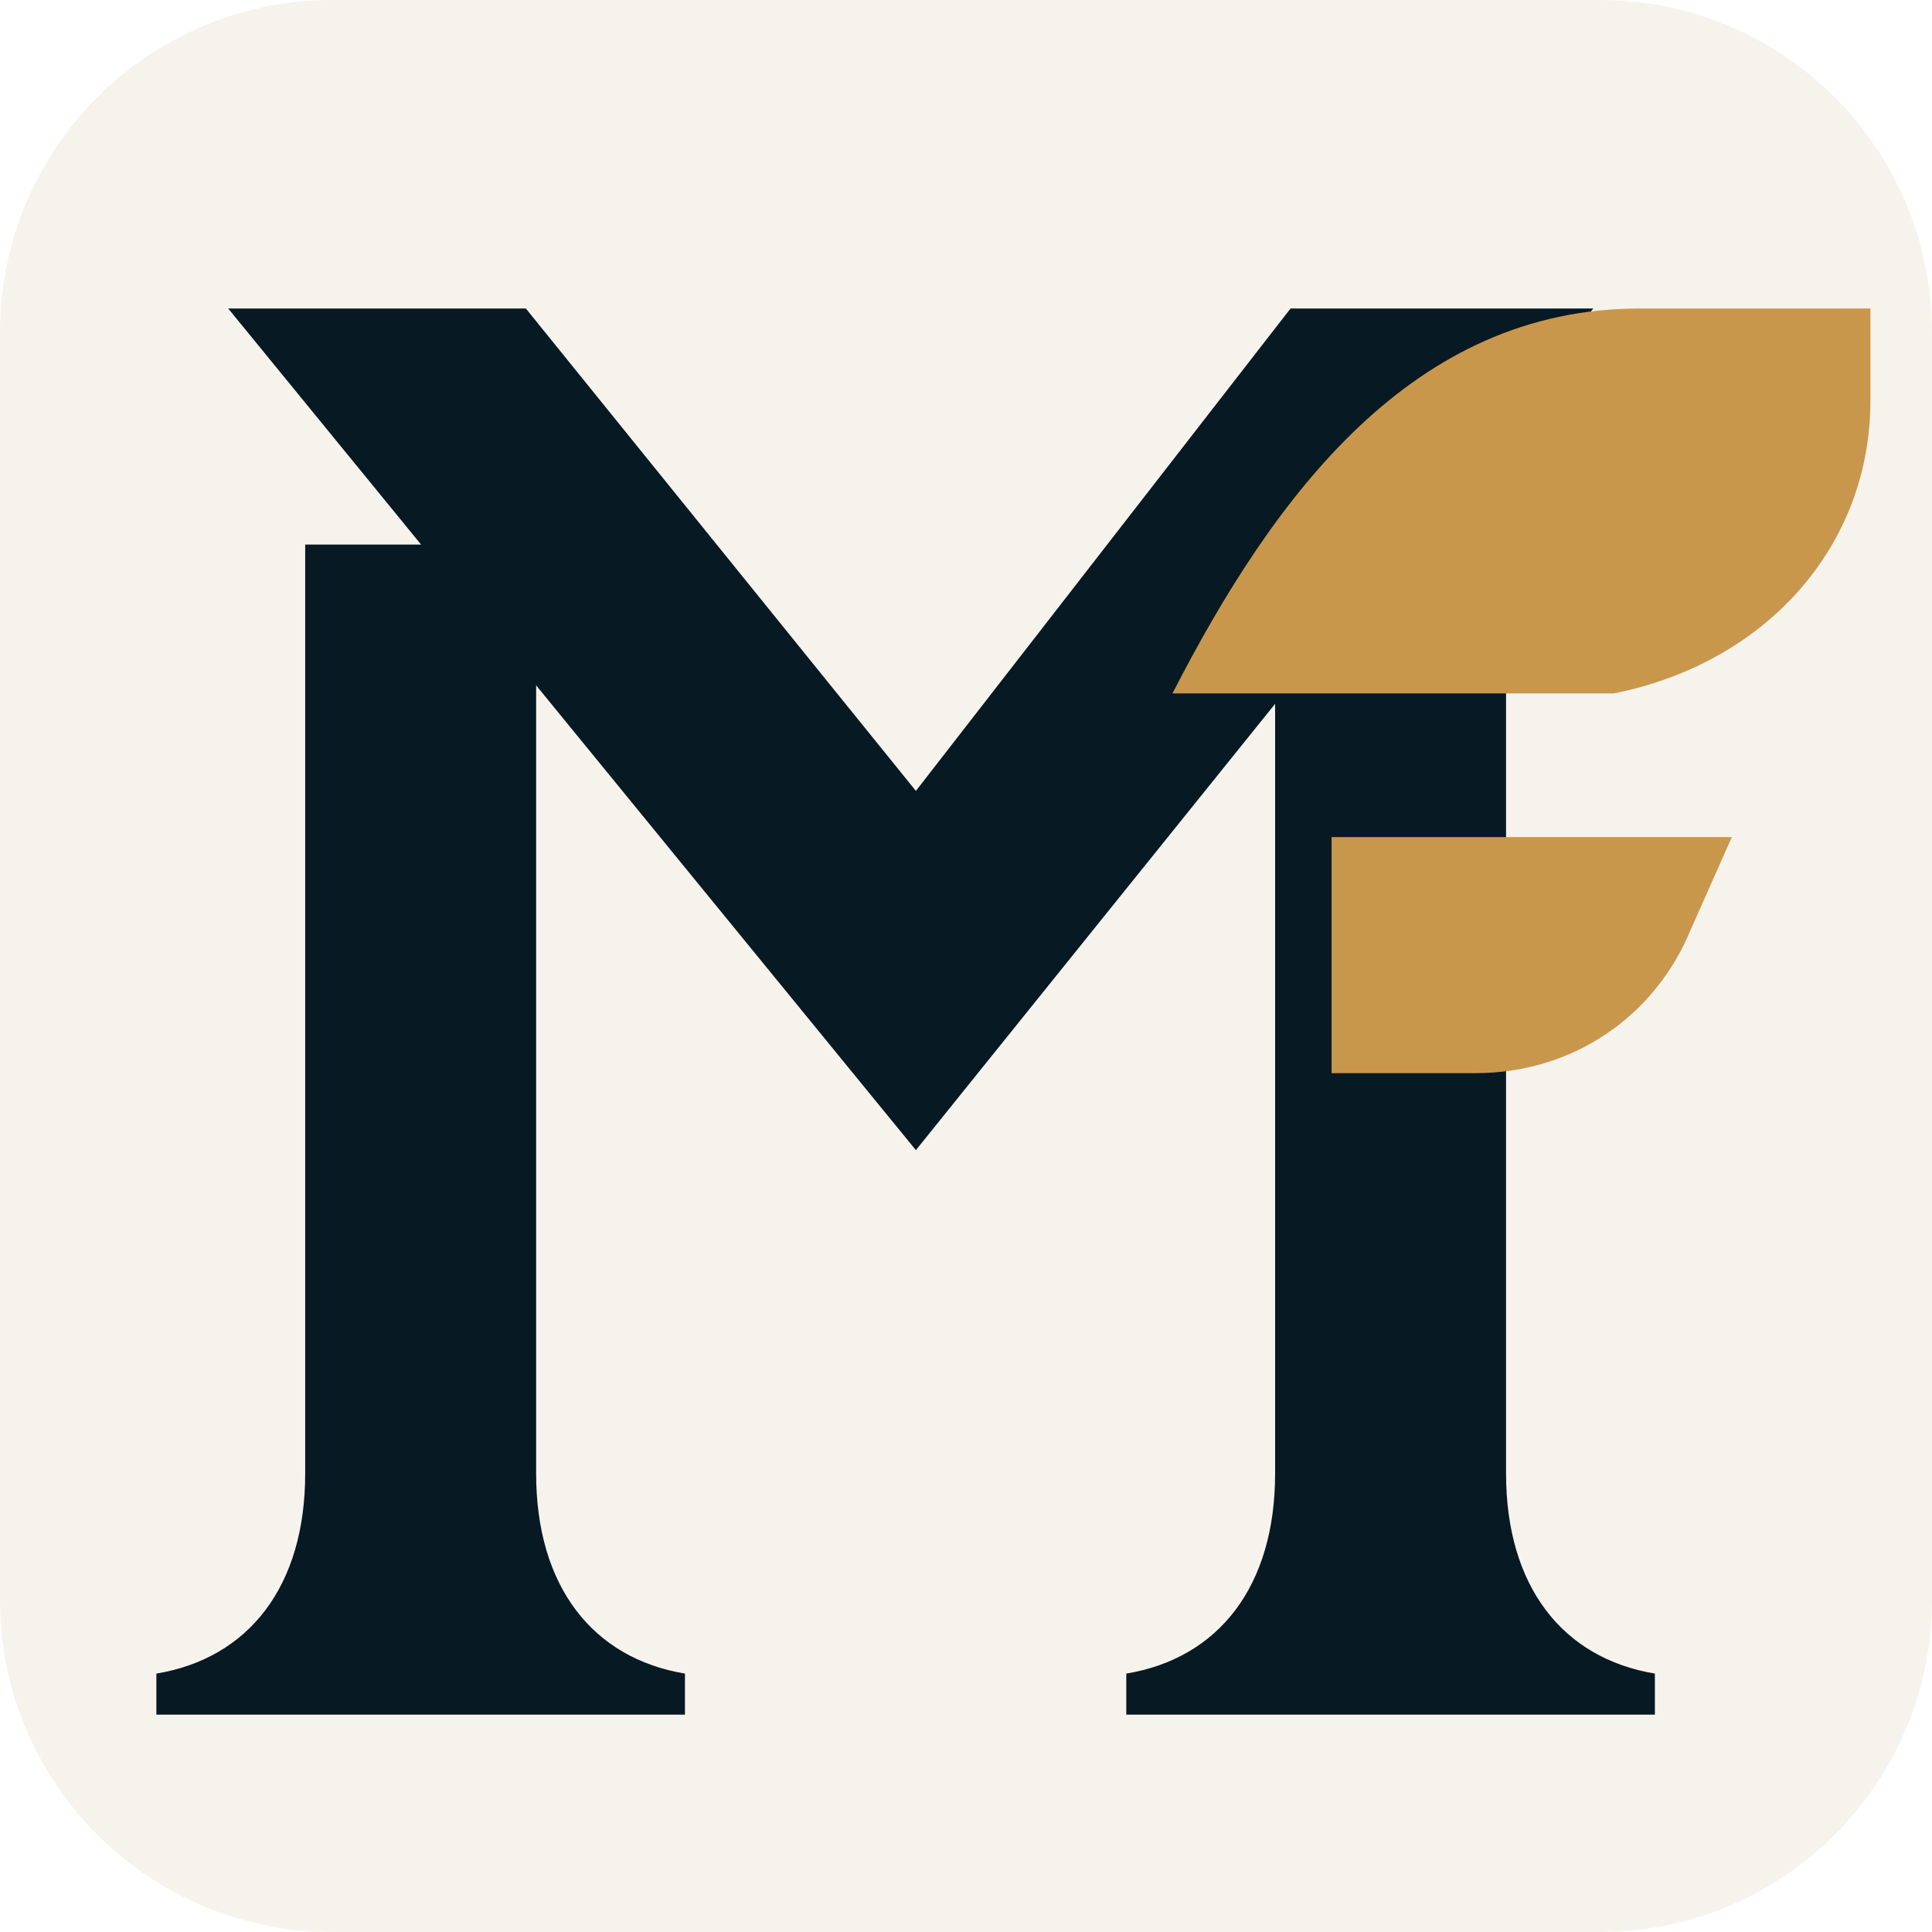
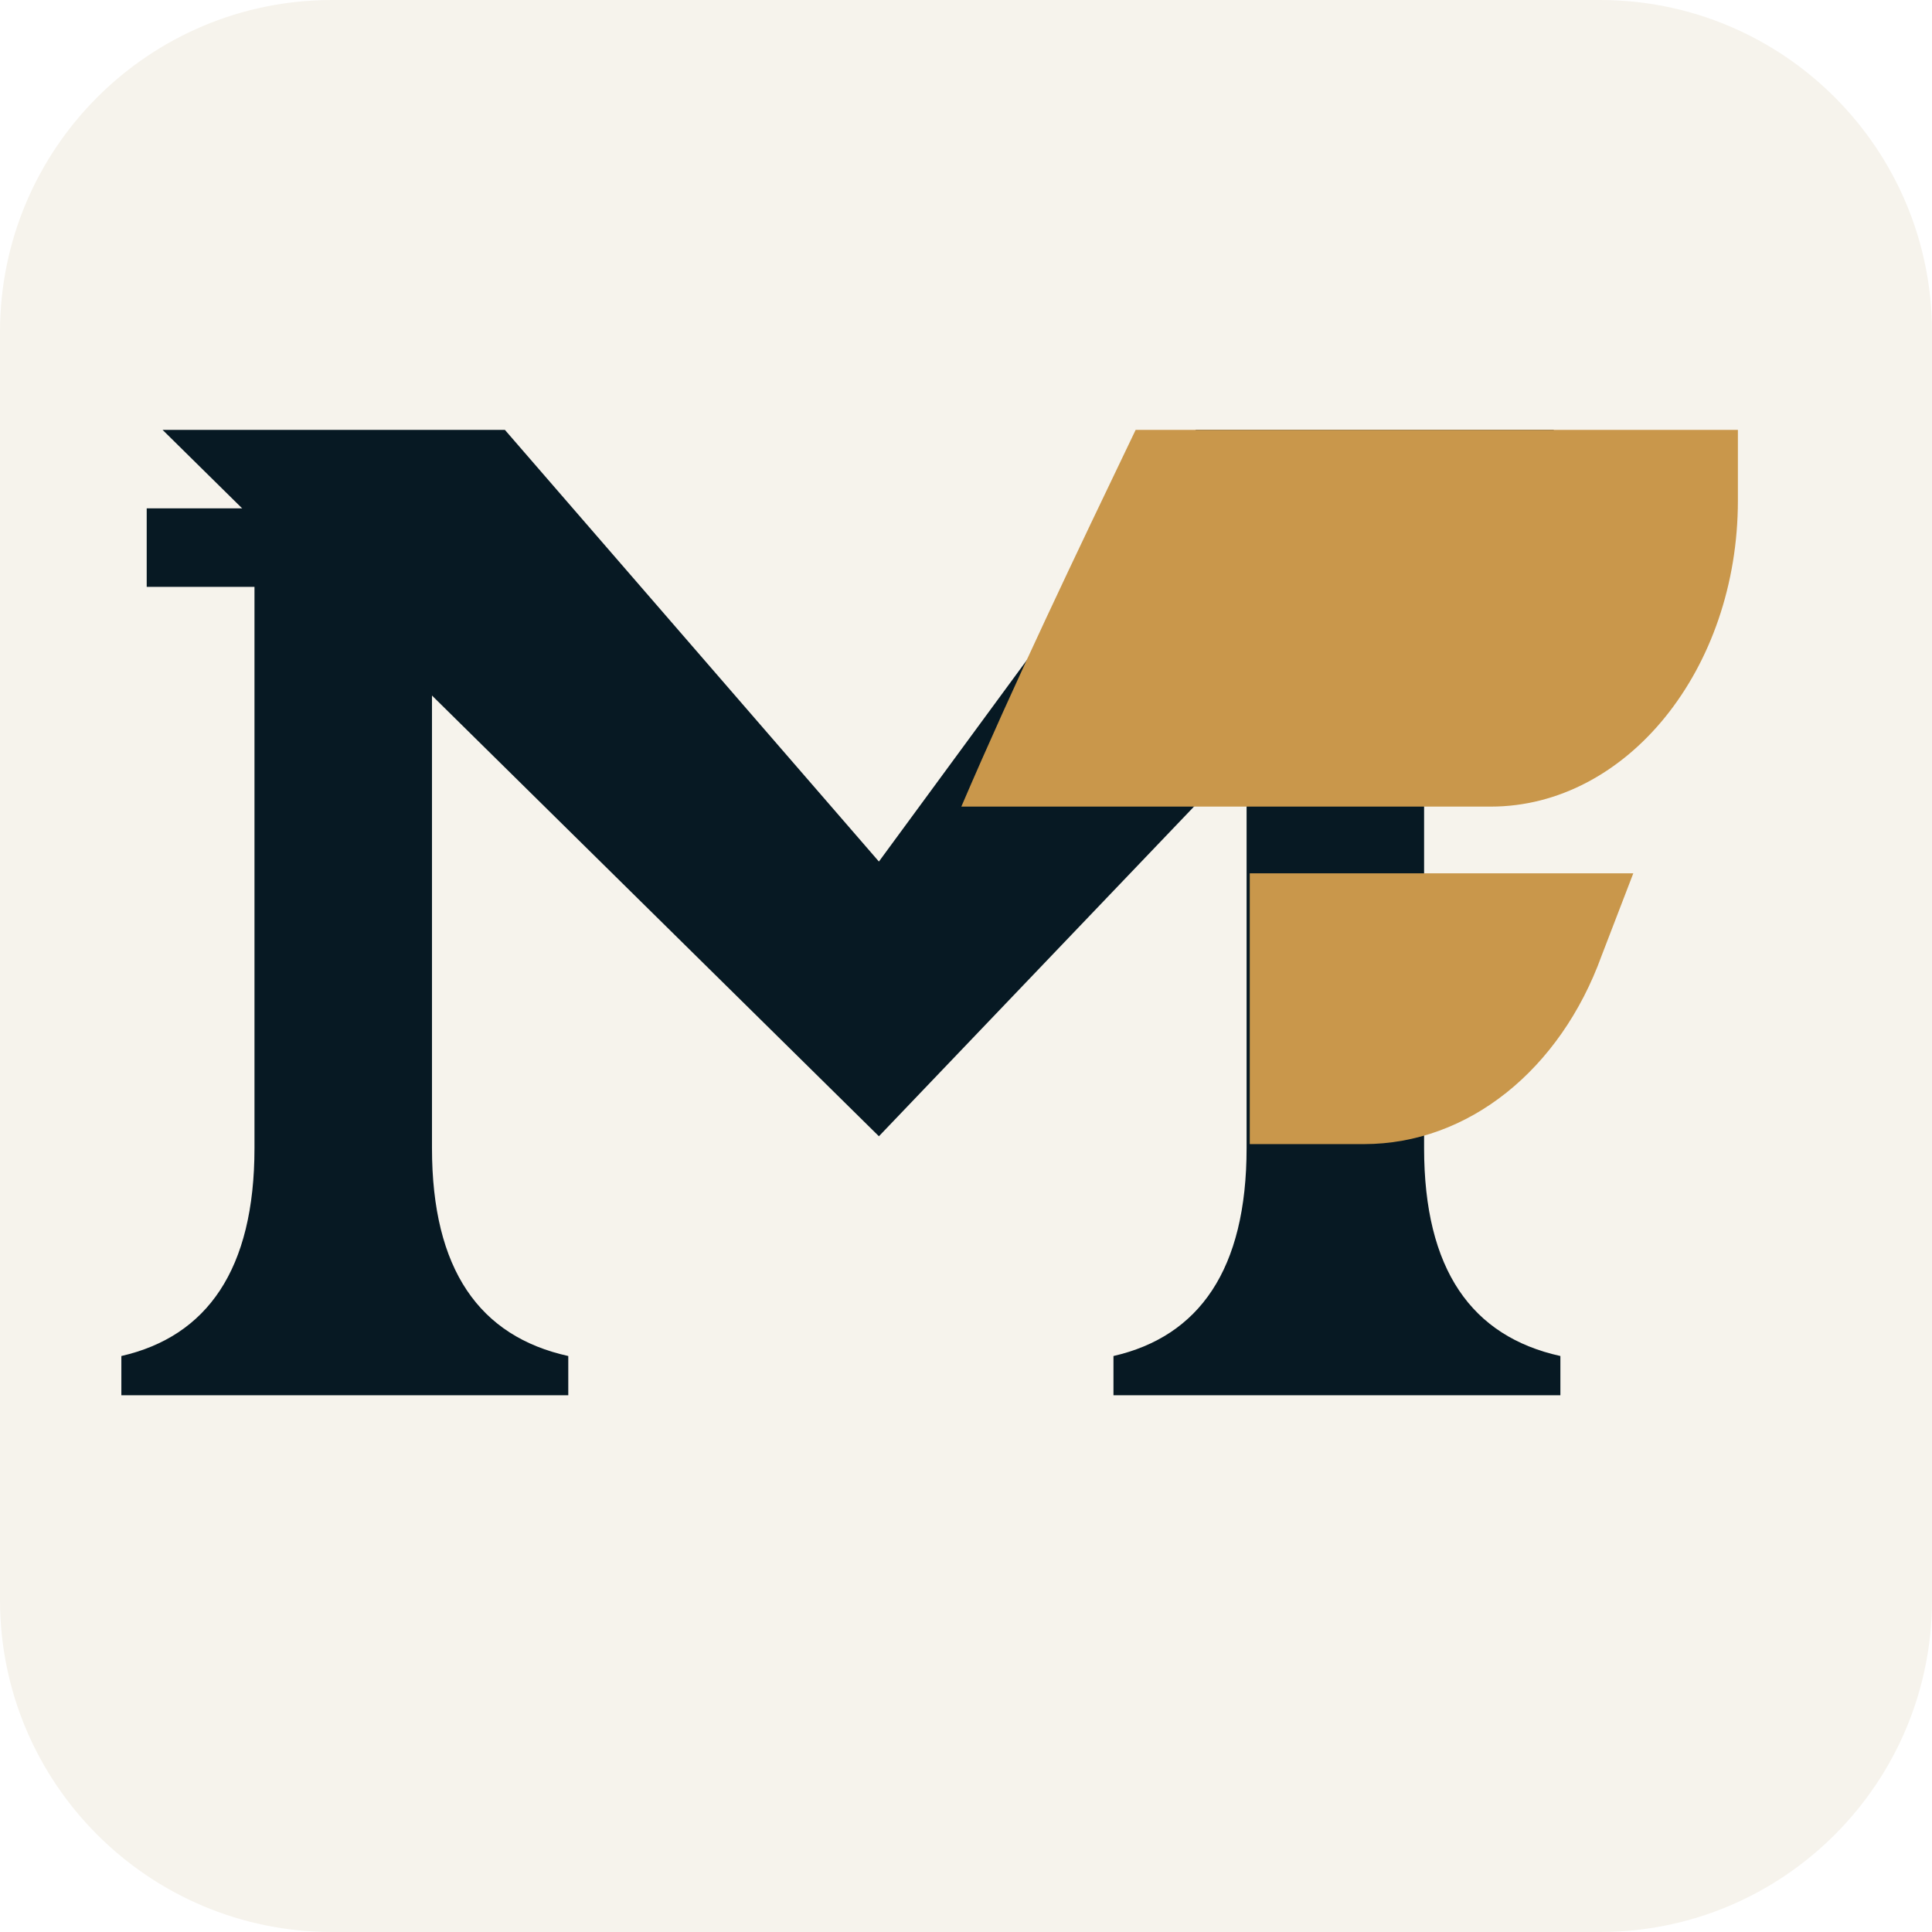
<svg xmlns="http://www.w3.org/2000/svg" viewBox="0 0 64 64" role="img" aria-label="MF Travel">
  <rect width="64" height="64" rx="11" fill="#F6F3EC" />
-   <g transform="translate(-4 -1) scale(.17)">
-     <path fill="#071923" d="M54 332c18-3 29-17 29-39V112h45v181c0 22 11 36 29 39v8H54v-8Z" />
-     <path fill="#071923" d="M243 332c18-3 29-17 29-39V111h45v182c0 22 11 36 29 39v8H243v-8Z" />
-     <path fill="#071923" d="M68 66h58l76 94 73-94h59L202 230 68 66Z" />
-     <path fill="#C9974B" d="M252 141c20-39 47-75 91-75h45v18c0 28-20 51-50 57h-86Z" />
-     <path fill="#C9974B" d="M283 169h78l-8 18c-7 17-23 28-42 28h-28v-46Z" />
+   <g transform="matrix(.105 0 0 .13 1.5 8)">
+     <path fill="#071923" d="M24 284c27-5 42-22 42-53V88H32V68h119v20h-29v143c0 31 15 48 43 53v10H24v-10Z" />
+     <path fill="#071923" d="M337 284c27-5 42-22 42-53V88h-28V68h109v20h-25v143c0 31 15 48 43 53v10H337v-10Z" />
+     <path fill="#071923" d="M37 48h108l118 110L363 48h113L263 228 37 48Z" />
+     <path fill="#C9974B" d="M344 48h190v18c0 43-35 78-78 78H289c17-32 36-64 55-96Z" />
+     <path fill="#C9974B" d="M380 161h121l-10 21c-13 29-42 48-75 48h-36v-69Z" />
  </g>
</svg>
